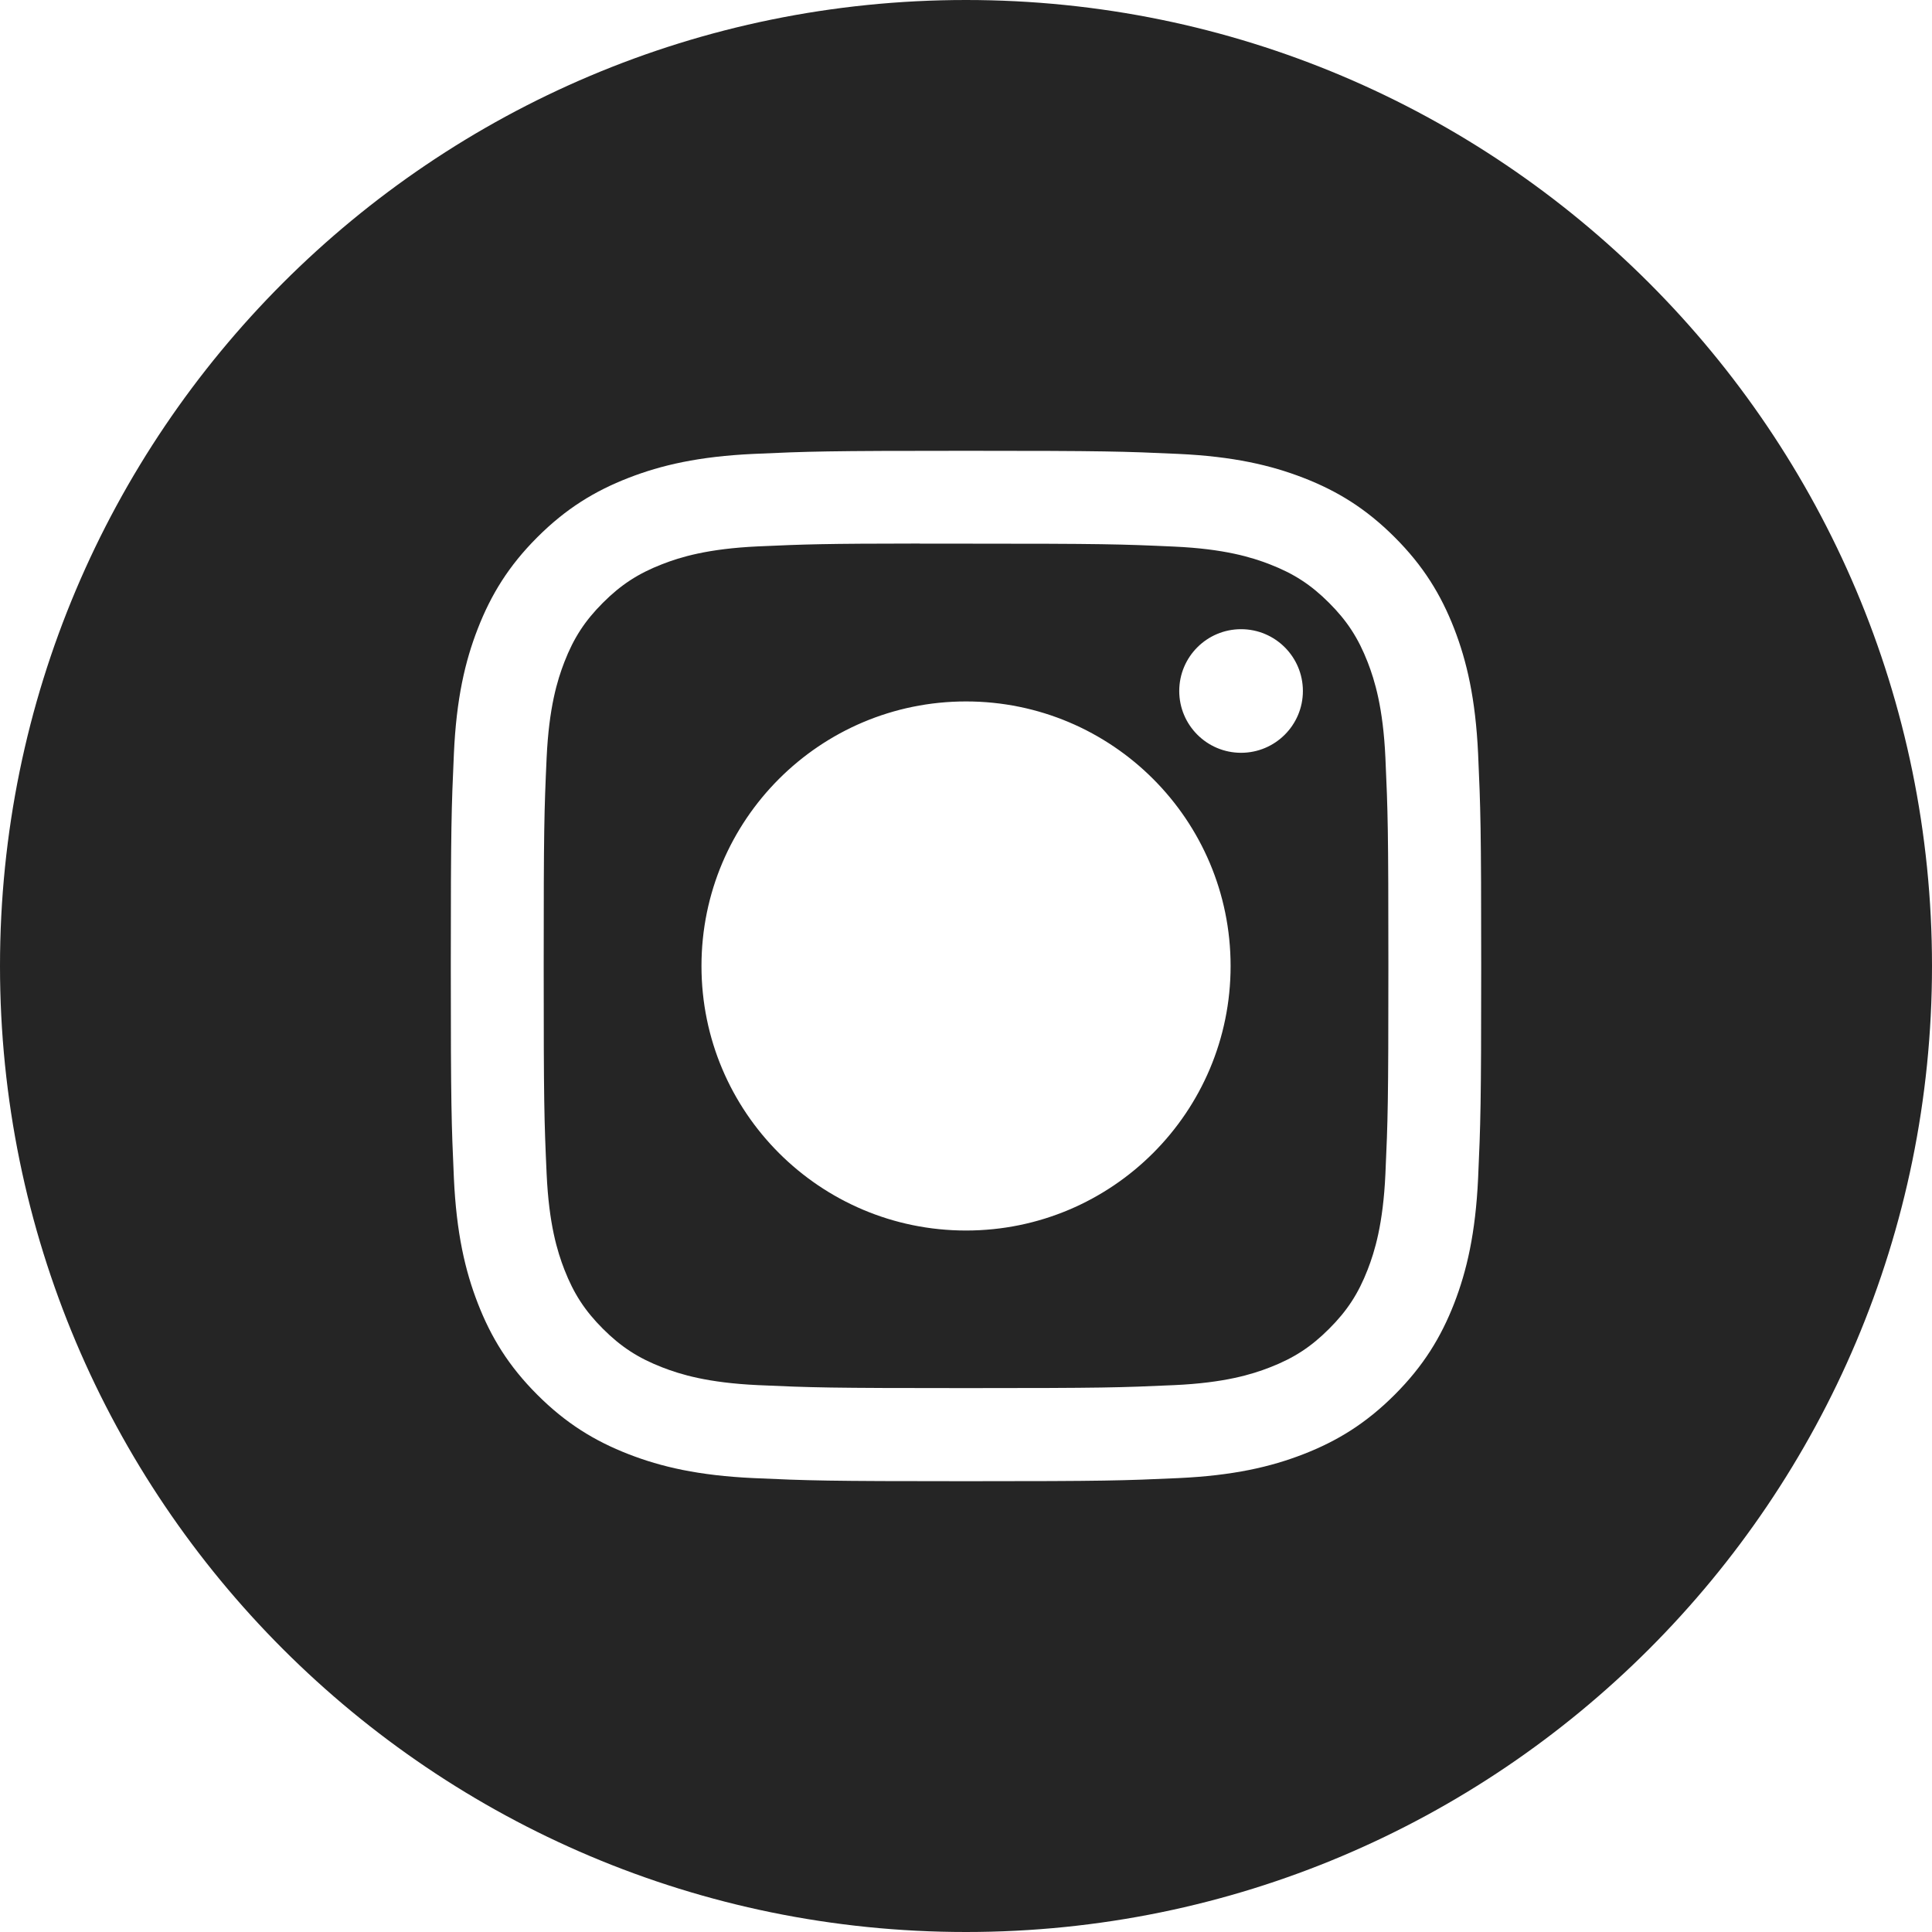
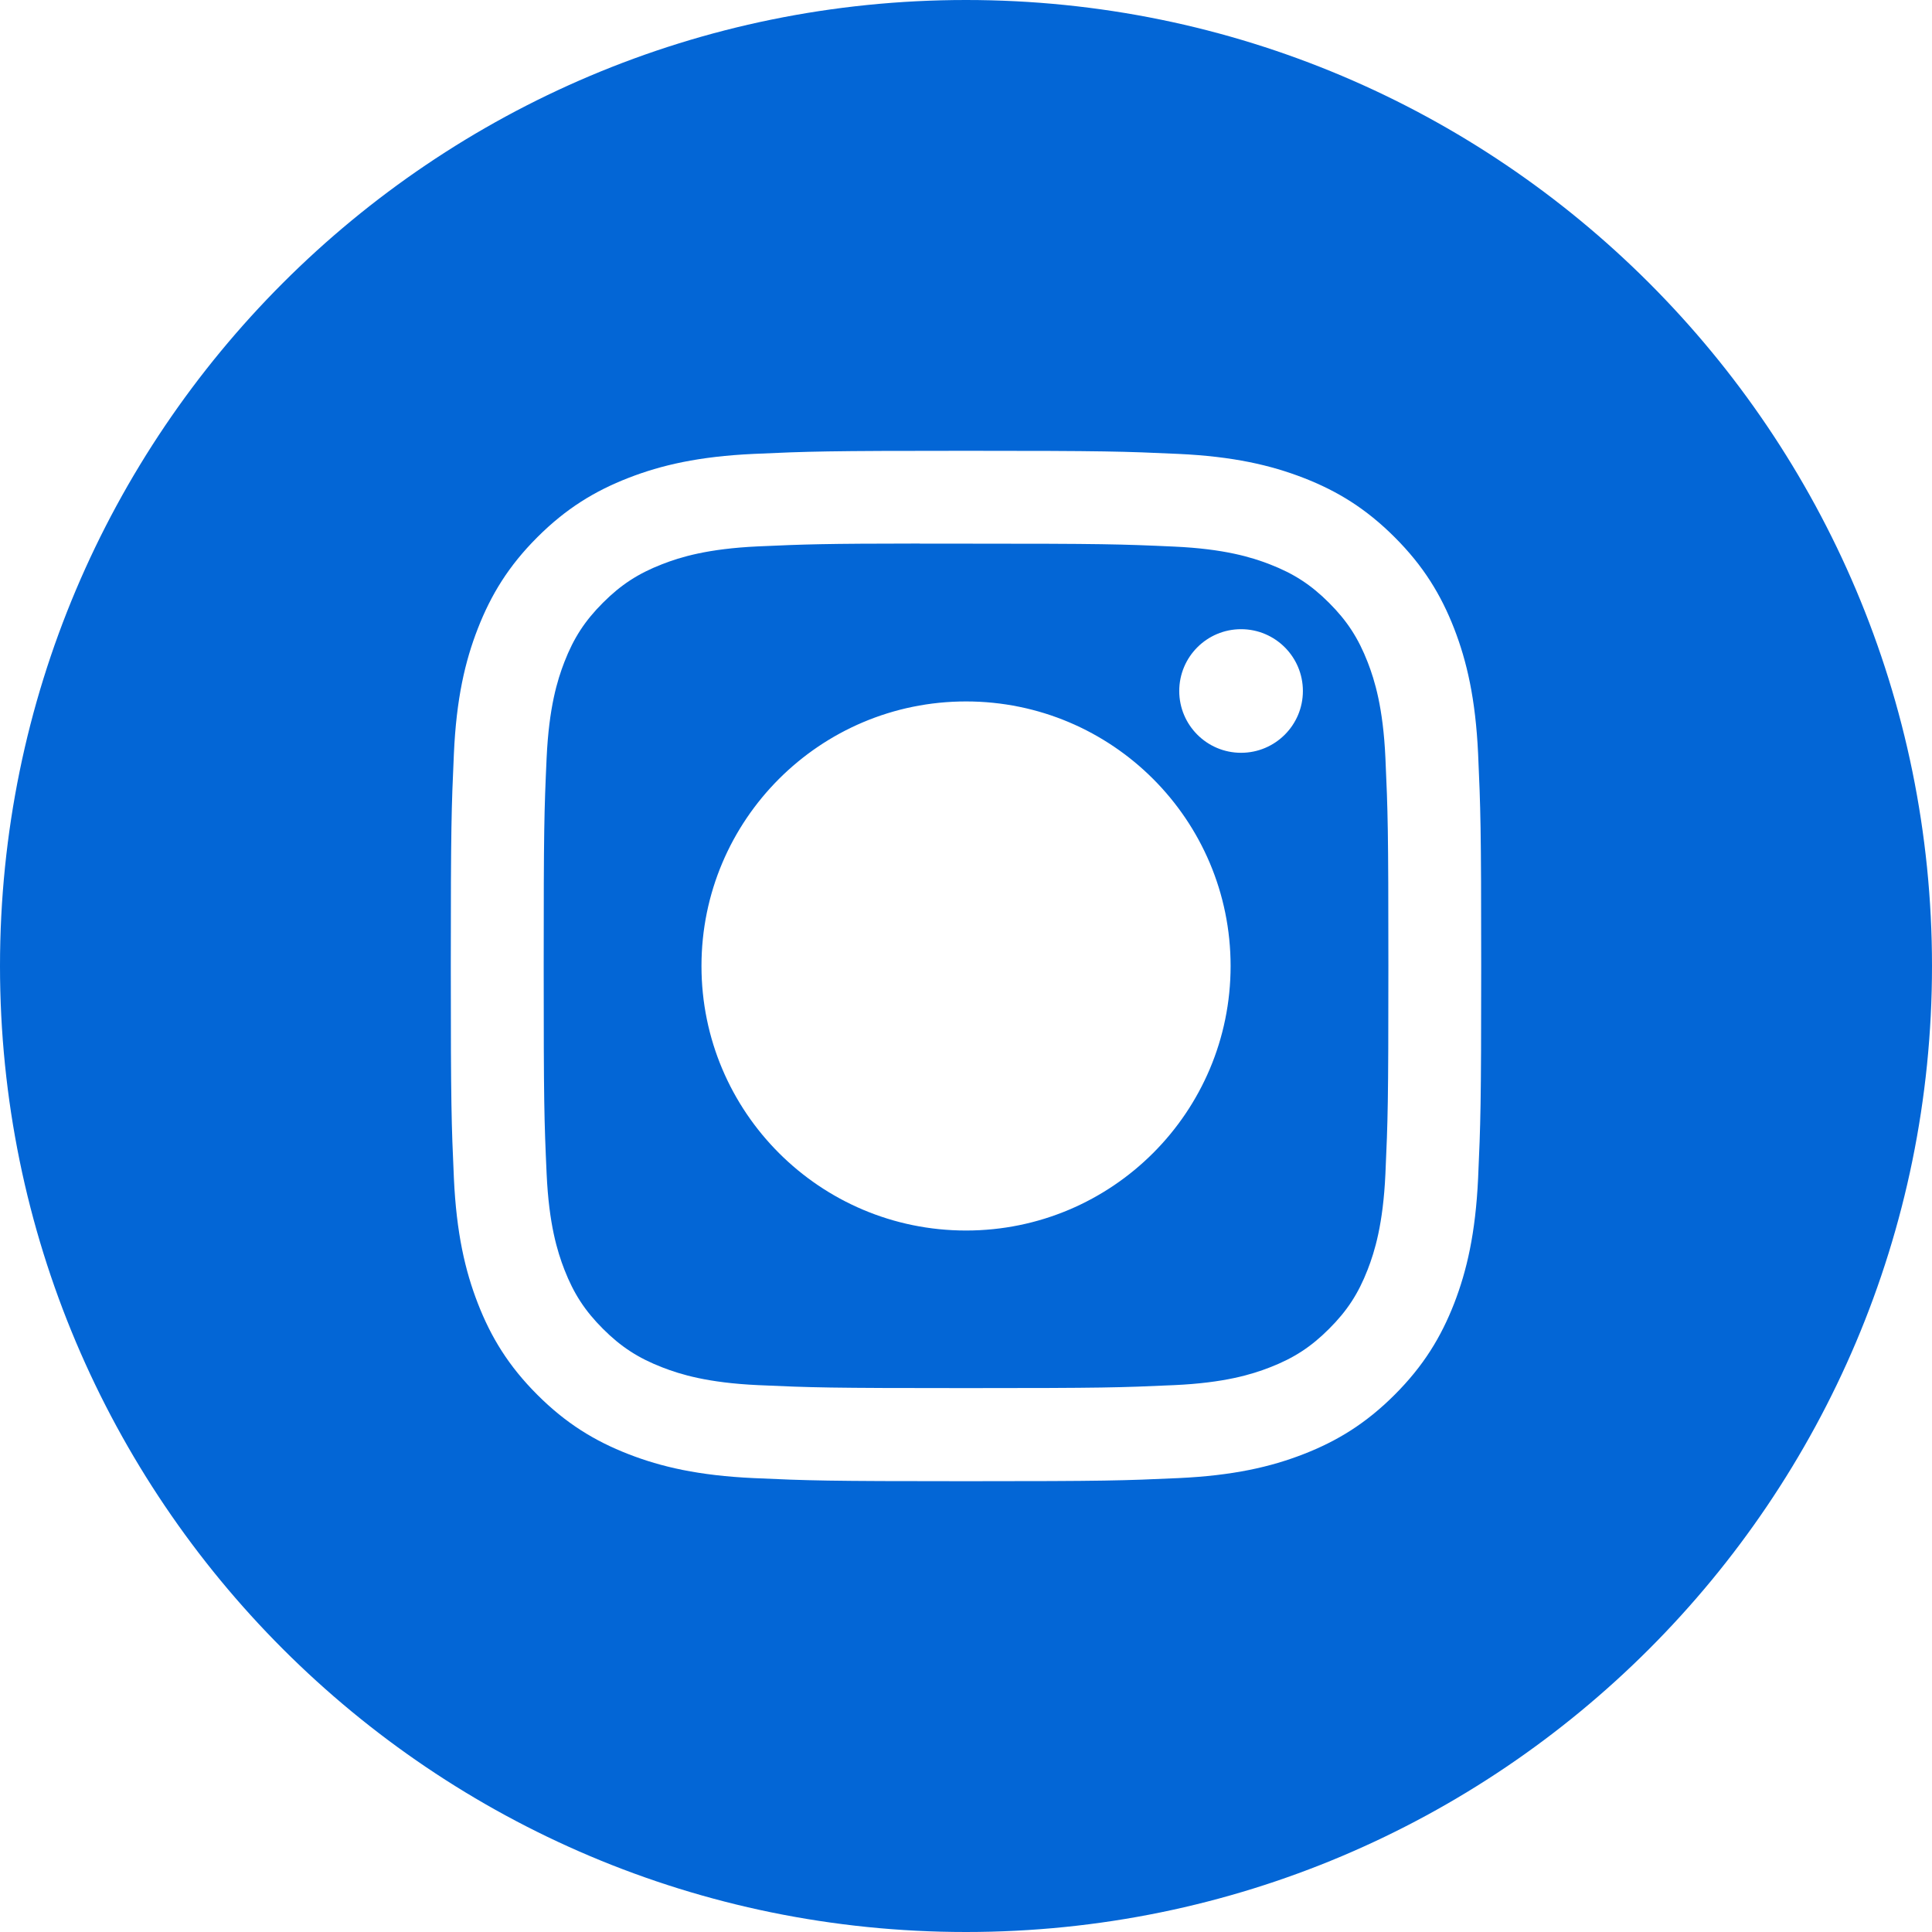
<svg xmlns="http://www.w3.org/2000/svg" width="48" height="48" viewBox="0 0 48 48" fill="none">
-   <path fill-rule="evenodd" clip-rule="evenodd" d="M0 24C0 10.745 10.745 0 24 0C37.255 0 48 10.745 48 24C48 37.255 37.255 48 24 48C10.745 48 0 37.255 0 24ZM24.001 11.2C20.525 11.2 20.089 11.215 18.723 11.277C17.361 11.34 16.43 11.556 15.617 11.872C14.775 12.199 14.061 12.636 13.349 13.348C12.637 14.059 12.2 14.774 11.872 15.615C11.554 16.429 11.338 17.36 11.277 18.722C11.216 20.087 11.2 20.524 11.2 24C11.2 27.476 11.216 27.911 11.277 29.277C11.34 30.639 11.556 31.57 11.872 32.383C12.199 33.225 12.636 33.939 13.348 34.651C14.059 35.363 14.774 35.801 15.615 36.128C16.429 36.445 17.36 36.66 18.722 36.723C20.088 36.785 20.524 36.8 24 36.8C27.476 36.8 27.911 36.785 29.276 36.723C30.639 36.66 31.57 36.445 32.385 36.128C33.226 35.801 33.939 35.363 34.651 34.651C35.363 33.939 35.8 33.225 36.128 32.384C36.443 31.57 36.659 30.639 36.723 29.277C36.784 27.912 36.8 27.476 36.8 24C36.8 20.524 36.784 20.088 36.723 18.722C36.659 17.36 36.443 16.429 36.128 15.616C35.8 14.774 35.363 14.059 34.651 13.348C33.939 12.636 33.227 12.199 32.384 11.872C31.568 11.556 30.637 11.34 29.275 11.277C27.909 11.215 27.475 11.2 23.997 11.2H24.001ZM23.575 13.507C23.316 13.506 23.076 13.506 22.853 13.507V13.504C20.467 13.506 20.01 13.522 18.829 13.575C17.581 13.633 16.903 13.841 16.452 14.017C15.855 14.249 15.428 14.527 14.98 14.975C14.532 15.423 14.254 15.849 14.022 16.447C13.847 16.898 13.639 17.575 13.581 18.823C13.52 20.173 13.508 20.576 13.508 23.994C13.508 27.412 13.52 27.817 13.581 29.167C13.638 30.415 13.847 31.092 14.022 31.543C14.255 32.141 14.532 32.566 14.98 33.014C15.428 33.462 15.855 33.739 16.452 33.971C16.904 34.147 17.581 34.355 18.829 34.413C20.178 34.474 20.583 34.487 24.001 34.487C27.419 34.487 27.824 34.474 29.174 34.413C30.422 34.356 31.099 34.148 31.55 33.972C32.148 33.74 32.573 33.462 33.021 33.014C33.469 32.567 33.747 32.141 33.979 31.544C34.154 31.093 34.363 30.416 34.42 29.168C34.481 27.819 34.494 27.413 34.494 23.997C34.494 20.581 34.481 20.176 34.42 18.826C34.363 17.578 34.154 16.901 33.979 16.45C33.746 15.853 33.469 15.426 33.021 14.978C32.573 14.53 32.148 14.253 31.55 14.021C31.099 13.846 30.422 13.637 29.174 13.58C27.824 13.519 27.419 13.507 24.001 13.507L23.575 13.507ZM29.298 17.168C29.298 16.319 29.986 15.632 30.834 15.632V15.632C31.682 15.632 32.37 16.32 32.37 17.168C32.37 18.015 31.682 18.703 30.834 18.703C29.986 18.703 29.298 18.015 29.298 17.168ZM24.001 17.427C20.371 17.427 17.428 20.37 17.428 24C17.428 27.63 20.371 30.572 24.001 30.572C27.631 30.572 30.574 27.63 30.574 24C30.574 20.37 27.631 17.427 24.001 17.427Z" fill="#252525" />
+   <path fill-rule="evenodd" clip-rule="evenodd" d="M0 24C0 10.745 10.745 0 24 0C37.255 0 48 10.745 48 24C48 37.255 37.255 48 24 48C10.745 48 0 37.255 0 24ZM24.001 11.2C20.525 11.2 20.089 11.215 18.723 11.277C17.361 11.34 16.43 11.556 15.617 11.872C14.775 12.199 14.061 12.636 13.349 13.348C12.637 14.059 12.2 14.774 11.872 15.615C11.554 16.429 11.338 17.36 11.277 18.722C11.216 20.087 11.2 20.524 11.2 24C11.2 27.476 11.216 27.911 11.277 29.277C11.34 30.639 11.556 31.57 11.872 32.383C12.199 33.225 12.636 33.939 13.348 34.651C14.059 35.363 14.774 35.801 15.615 36.128C16.429 36.445 17.36 36.66 18.722 36.723C20.088 36.785 20.524 36.8 24 36.8C27.476 36.8 27.911 36.785 29.276 36.723C30.639 36.66 31.57 36.445 32.385 36.128C33.226 35.801 33.939 35.363 34.651 34.651C35.363 33.939 35.8 33.225 36.128 32.384C36.443 31.57 36.659 30.639 36.723 29.277C36.784 27.912 36.8 27.476 36.8 24C36.8 20.524 36.784 20.088 36.723 18.722C36.659 17.36 36.443 16.429 36.128 15.616C35.8 14.774 35.363 14.059 34.651 13.348C33.939 12.636 33.227 12.199 32.384 11.872C31.568 11.556 30.637 11.34 29.275 11.277C27.909 11.215 27.475 11.2 23.997 11.2H24.001ZM23.575 13.507C23.316 13.506 23.076 13.506 22.853 13.507V13.504C20.467 13.506 20.01 13.522 18.829 13.575C17.581 13.633 16.903 13.841 16.452 14.017C15.855 14.249 15.428 14.527 14.98 14.975C14.532 15.423 14.254 15.849 14.022 16.447C13.847 16.898 13.639 17.575 13.581 18.823C13.52 20.173 13.508 20.576 13.508 23.994C13.508 27.412 13.52 27.817 13.581 29.167C13.638 30.415 13.847 31.092 14.022 31.543C14.255 32.141 14.532 32.566 14.98 33.014C15.428 33.462 15.855 33.739 16.452 33.971C16.904 34.147 17.581 34.355 18.829 34.413C20.178 34.474 20.583 34.487 24.001 34.487C27.419 34.487 27.824 34.474 29.174 34.413C30.422 34.356 31.099 34.148 31.55 33.972C32.148 33.74 32.573 33.462 33.021 33.014C33.469 32.567 33.747 32.141 33.979 31.544C34.154 31.093 34.363 30.416 34.42 29.168C34.481 27.819 34.494 27.413 34.494 23.997C34.494 20.581 34.481 20.176 34.42 18.826C34.363 17.578 34.154 16.901 33.979 16.45C33.746 15.853 33.469 15.426 33.021 14.978C32.573 14.53 32.148 14.253 31.55 14.021C31.099 13.846 30.422 13.637 29.174 13.58C27.824 13.519 27.419 13.507 24.001 13.507L23.575 13.507ZM29.298 17.168C29.298 16.319 29.986 15.632 30.834 15.632V15.632C31.682 15.632 32.37 16.32 32.37 17.168C32.37 18.015 31.682 18.703 30.834 18.703C29.986 18.703 29.298 18.015 29.298 17.168ZM24.001 17.427C20.371 17.427 17.428 20.37 17.428 24C17.428 27.63 20.371 30.572 24.001 30.572C27.631 30.572 30.574 27.63 30.574 24C30.574 20.37 27.631 17.427 24.001 17.427Z" fill="#0366D6" />
</svg>
